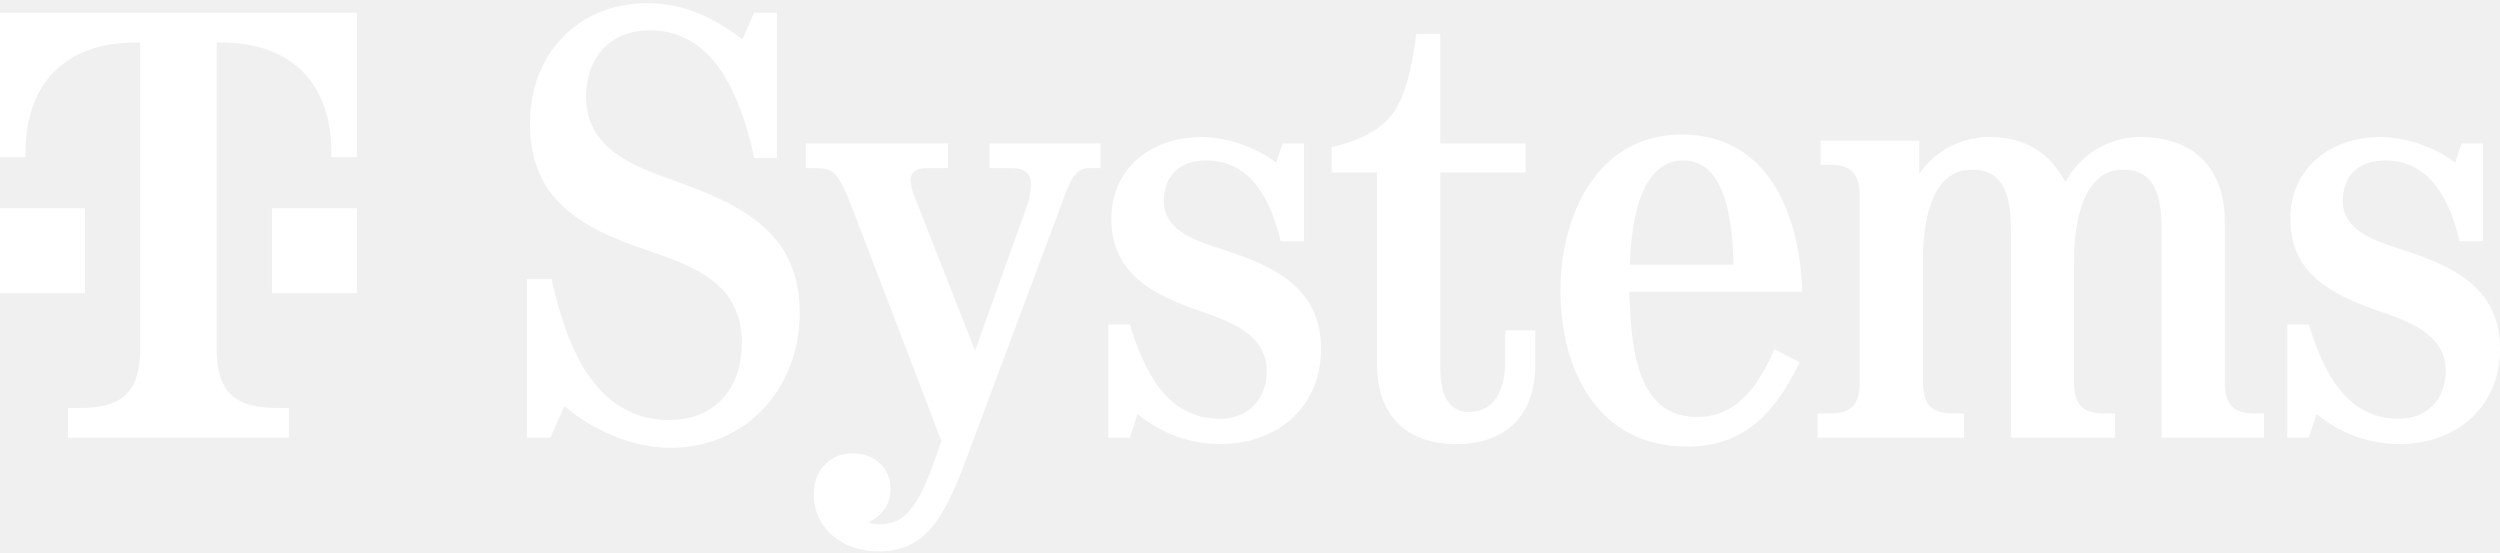
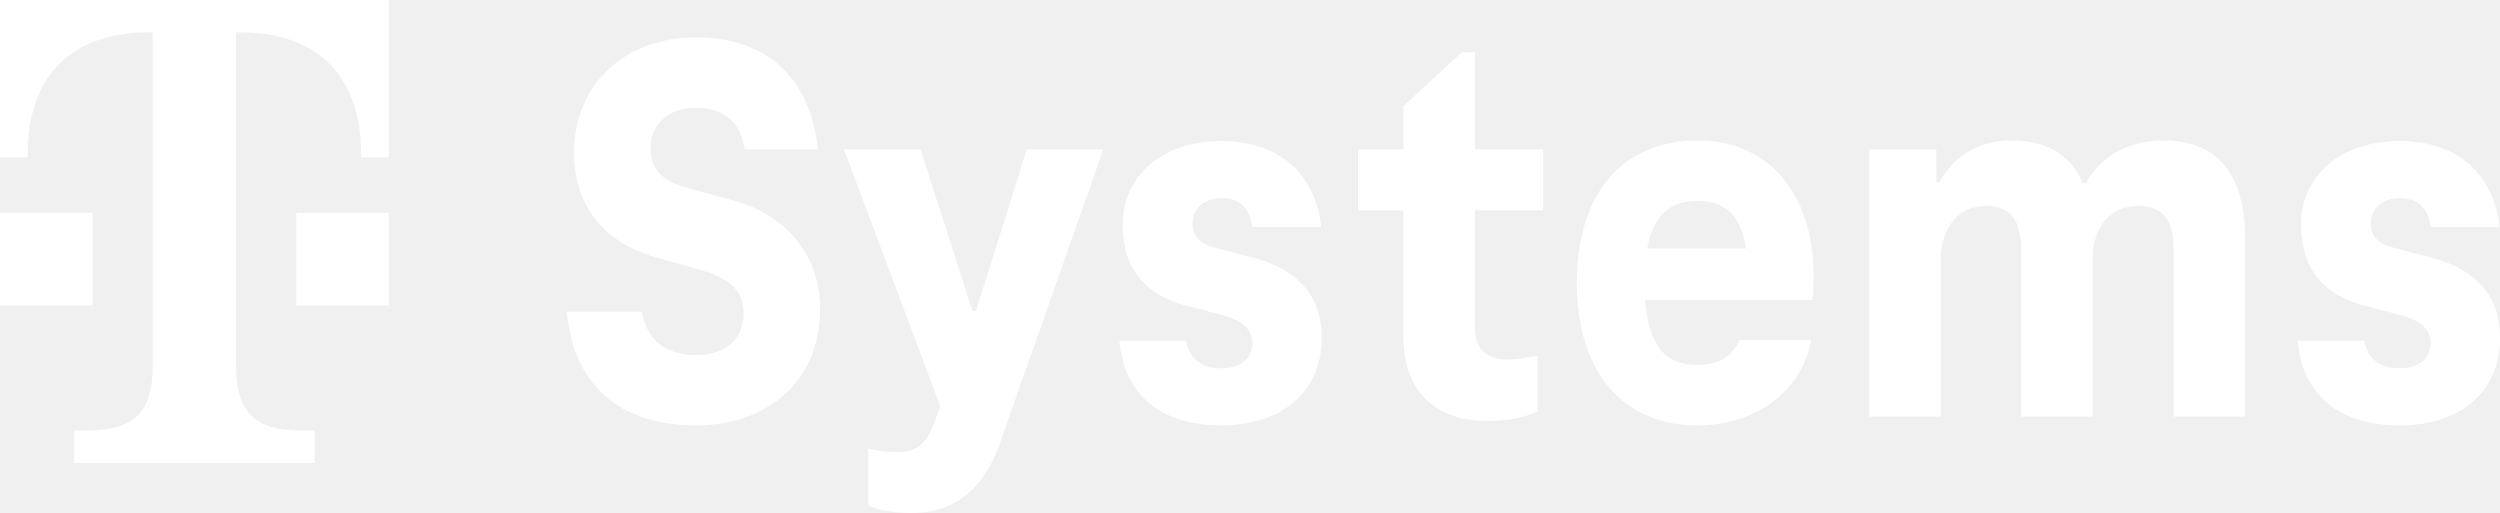
- <svg xmlns="http://www.w3.org/2000/svg" id="T-Systems_Logo" data-name="T-Systems Logo" viewBox="0 0 588.365 130">
+ <svg xmlns="http://www.w3.org/2000/svg" id="Ebene_1" data-name="Ebene 1" viewBox="0 0 1530.99 314.14">
  <defs>
    <style>
      .cls-1 {
        fill: #fff;
      }
    </style>
  </defs>
-   <path class="cls-1" d="M177.478,37.176q-6.313-30.041-24.526-30.041c-9.36,0-15.02,6.458-15.02,15.601,0,12.553,11.61,16.544,21.623,20.1,15.819,5.66,28.662,12.408,28.662,30.839,0,17.56-12.481,31.71-30.404,31.71-11.465,0-21.116-6.458-24.961-9.796L129.515,103H124V65.693h5.805c2.104,9.36,4.716,16.472,7.909,21.478,5.007,7.764,11.537,11.682,19.664,11.682,11.029,0,17.198-7.474,17.198-18.141,0-13.932-10.884-17.923-22.349-21.841-15.528-5.224-27.501-11.9-27.501-29.823,0-16.254,11.175-28.299,27.646-28.299,9.433,0,16.544,4.136,22.349,8.49L177.478,3h5.37V37.176Zm44.086,66.612-20.898-54.567c-3.193-8.345-4.354-9.651-8.635-9.651h-2.395v-5.805h33.451v5.805h-5.079c-2.612,0-3.701,1.016-3.701,3.048a10.827,10.827,0,0,0,.871,3.483l14.295,36.426,12.045-33.596a19.838,19.838,0,0,0,1.161-5.297c0-2.757-1.379-4.063-4.571-4.063H232.884v-5.805h26.122v5.805H256.539c-3.048,0-4.209,1.669-6.168,6.966L227.224,108.505c-5.587,15.02-10.231,21.261-20.608,21.261-7.909,0-15.093-5.079-15.093-13.497,0-5.442,3.628-9.578,9.216-9.578,4.862,0,8.853,3.265,8.853,8.272,0,3.556-1.742,6.24-5.224,7.982a8.145,8.145,0,0,0,2.757.435c5.732,0,8.925-3.918,12.989-15.456Zm79.829-47.02c-2.975-12.698-8.853-19.011-17.56-19.011-6.023,0-9.941,3.483-9.941,9.578,0,7.401,8.707,9.651,14.367,11.537,12.045,3.918,22.639,9.143,22.639,23.22,0,13.859-10.377,22.422-23.8,22.422a30.417,30.417,0,0,1-19.374-7.111L265.91,103h-5.079V76.36h5.079c3.193,10.376,8.417,22.204,21.188,22.204,6.676,0,11.029-4.644,11.029-11.247,0-8.78-8.925-11.755-15.819-14.15-10.884-3.773-20.753-8.707-20.753-21.623,0-12.19,9.651-19.302,21.261-19.302a31.009,31.009,0,0,1,17.56,6.023l1.451-4.499h5.079V56.768ZM361.312,85.866c0,11.828-6.821,18.648-18.576,18.648-11.755,0-18.649-6.821-18.649-18.648V40.587h-10.667v-5.95c6.748-1.596,11.247-4.063,14.005-7.474,2.975-3.628,4.862-10.522,5.877-19.156h5.66V33.766h20.1v6.821H338.963V86.736c0,7.837,3.193,10.231,6.676,10.231,5.079,0,8.635-3.701,8.635-12.336V77.739h7.039Zm22.121-17.197c.508,11.537,1.016,29.46,15.964,29.46,9.796,0,14.73-8.054,18.213-15.964L423.56,85.285C417.9,96.75,410.934,105.095,397.075,105.095c-21.188,0-29.823-18.14-29.823-36.716,0-17.85,8.707-36.717,28.517-36.717,21.333,0,27.937,20.463,28.372,37.007Zm24.526-6.385c-.29-16.689-4.354-24.526-11.9-24.526s-11.973,8.49-12.481,24.526ZM523.601,52.269V90.074c.073,5.224,2.032,7.256,7.256,7.256H532.817V103H508.726V53.648c0-9.723-2.902-13.714-9.143-13.714-7.837,0-11.465,8.998-11.465,21.478V90.074c.073,5.224,2.032,7.256,7.256,7.256h2.395V103h-24.526V53.648c0-9.723-2.975-13.714-9.216-13.714-8.127,0-11.465,8.998-11.465,21.478V90.074c.072,5.224,2.032,7.256,7.256,7.256h2.395V103H427.747V97.33h2.685c5.224,0,7.256-2.032,7.256-7.256V46.029c-.072-5.224-2.032-7.256-7.256-7.256h-1.959V33.113h23.22V40.877A20.051,20.051,0,0,1,468.164,32.242c8.707,0,14.44,3.991,17.923,10.594A20.032,20.032,0,0,1,503.574,32.242C516.345,32.242,523.601,39.571,523.601,52.269Zm55.258,4.499c-2.975-12.698-8.853-19.011-17.56-19.011-6.023,0-9.941,3.483-9.941,9.578,0,7.401,8.707,9.651,14.367,11.537,12.045,3.918,22.639,9.143,22.639,23.22,0,13.859-10.377,22.422-23.8,22.422a30.417,30.417,0,0,1-19.374-7.111L543.376,103H538.297V76.36h5.079c3.193,10.376,8.417,22.204,21.188,22.204,6.676,0,11.029-4.644,11.029-11.247,0-8.78-8.925-11.755-15.818-14.15-10.884-3.773-20.753-8.707-20.753-21.623,0-12.19,9.651-19.302,21.261-19.302a31.009,31.009,0,0,1,17.56,6.023l1.451-4.499h5.079V56.768ZM20,69H0V49H20ZM0,3V37H6V36c0-16,9-26,26-26h1V82c0,10-4,14-14,14H16v7H68V96H65c-10,0-14-4-14-14V10h1c17,0,26,10,26,26v1h6V3ZM64,69H84V49H64Z" />
+   <path class="cls-1" d="M56.69,187.08H0v-56.69h56.69v56.69ZM0,0v96.38h17.01v-2.83c0-45.35,25.51-73.7,73.7-73.7h2.83v204.09c0,28.35-11.34,39.68-39.68,39.68h-8.5v19.84h147.4v-19.84h-8.5c-28.35,0-39.68-11.34-39.68-39.68V19.84h2.83c48.19,0,73.7,28.35,73.7,73.7v2.83h17.01V0H0ZM181.42,187.08h56.69v-56.69h-56.69v56.69Z" />
+   <g>
+     <path class="cls-1" d="M347.08,190.92h45.83c3.73,19.01,16.3,26.48,33.27,26.48,19.35,0,29.2-10.86,29.2-25.46s-9.51-22.07-27.16-26.82l-26.14-7.47c-35.98-9.84-50.58-35.98-50.58-63.82,0-43.11,32.25-70.95,74.35-70.95,45.83,0,70.61,26.82,75.02,68.57h-44.81c-2.72-16.97-12.56-25.46-30.21-25.46-15.62,0-27.5,9.51-27.5,24.78s10.52,21.05,23.08,24.44l26.14,7.13c33.95,8.83,54.66,33.95,54.66,66.88,0,45.49-33.61,71.29-76.04,71.29-46.85,0-75.02-24.78-79.1-69.59Z" />
+     <path class="cls-1" d="M628.85,91.45h46.85l-63.82,181.28c-8.83,24.78-25.8,41.42-53.64,41.42-8.49,0-17.99-1.02-26.48-4.41v-34.97c5.09,1.36,11.54,2.04,17.99,2.04,10.86,0,17.31-4.07,22.41-17.99l3.73-9.84-59.07-157.52h46.85l31.91,99.13h2.04l31.23-99.13Z" />
+     <path class="cls-1" d="M685.49,208.57h40.74c2.38,11.88,10.18,16.97,21.73,16.97s19.01-5.77,19.01-15.28-7.47-14.26-18.33-17.31l-22.41-5.77c-23.76-6.45-38.7-21.39-38.7-49.9s23.08-50.92,60.43-50.92c34.63,0,57.71,19.69,61.11,52.62h-42.1c-1.7-11.88-8.15-17.65-19.01-17.65s-17.65,6.79-17.65,15.28,5.09,13.24,14.6,15.28l22.07,5.77c27.84,7.13,42.43,23.76,42.43,49.22,0,32.59-23.76,53.64-61.45,53.64s-59.75-19.35-62.46-51.94Z" />
+     <path class="cls-1" d="M859.47,206.87v-78.08h-27.84v-37.34h27.84v-26.48l35.64-32.93h8.15v59.41h41.76v37.34h-41.76v72.65c0,12.22,7.13,18.67,19.69,18.67,6.45,0,12.9-1.02,18.67-2.38v34.29c-9.17,4.07-19.01,5.77-31.23,5.77-30.21,0-50.92-17.65-50.92-50.92Z" />
+     <path class="cls-1" d="M1109.93,183.79h-102.52c2.38,30.89,14.94,39.72,31.57,39.72,13.24,0,22.07-5.09,26.14-15.28h44.13c-6.45,32.25-34.29,52.28-70.27,52.28-43.79,0-73.33-31.57-73.33-87.25s28.52-87.25,74.35-87.25c42.77,0,70.61,32.59,70.61,82.49,0,5.77,0,11.54-.68,15.28ZM1008.77,152.22h60.43c-3.06-22.07-14.6-29.2-29.2-29.2-15.96,0-27.16,7.13-31.23,29.2Z" />
+     <path class="cls-1" d="M1374.89,146.79v108.29h-43.79v-102.86c0-15.96-5.77-26.14-21.39-26.14-16.97,0-28.18,12.56-28.18,32.93v96.07h-43.79v-102.86c0-15.96-5.77-26.14-21.39-26.14-16.63,0-27.84,12.9-27.84,32.93v96.07h-43.79V91.45h41.08v20.03h2.04c8.49-15.96,24.1-25.46,43.79-25.46,22.07,0,36.66,8.83,43.79,26.14h2.04c9.17-16.97,26.48-26.14,47.53-26.14,33.27,0,49.9,20.71,49.9,60.77Z" />
+     <path class="cls-1" d="M1407.08,208.57h40.74c2.38,11.88,10.18,16.97,21.73,16.97s19.01-5.77,19.01-15.28-7.47-14.26-18.33-17.31l-22.41-5.77c-23.76-6.45-38.7-21.39-38.7-49.9s23.08-50.92,60.43-50.92c34.63,0,57.71,19.69,61.11,52.62h-42.1c-1.7-11.88-8.15-17.65-19.01-17.65s-17.65,6.79-17.65,15.28,5.09,13.24,14.6,15.28l22.07,5.77c27.84,7.13,42.43,23.76,42.43,49.22,0,32.59-23.76,53.64-61.45,53.64s-59.75-19.35-62.46-51.94Z" />
+   </g>
</svg>
